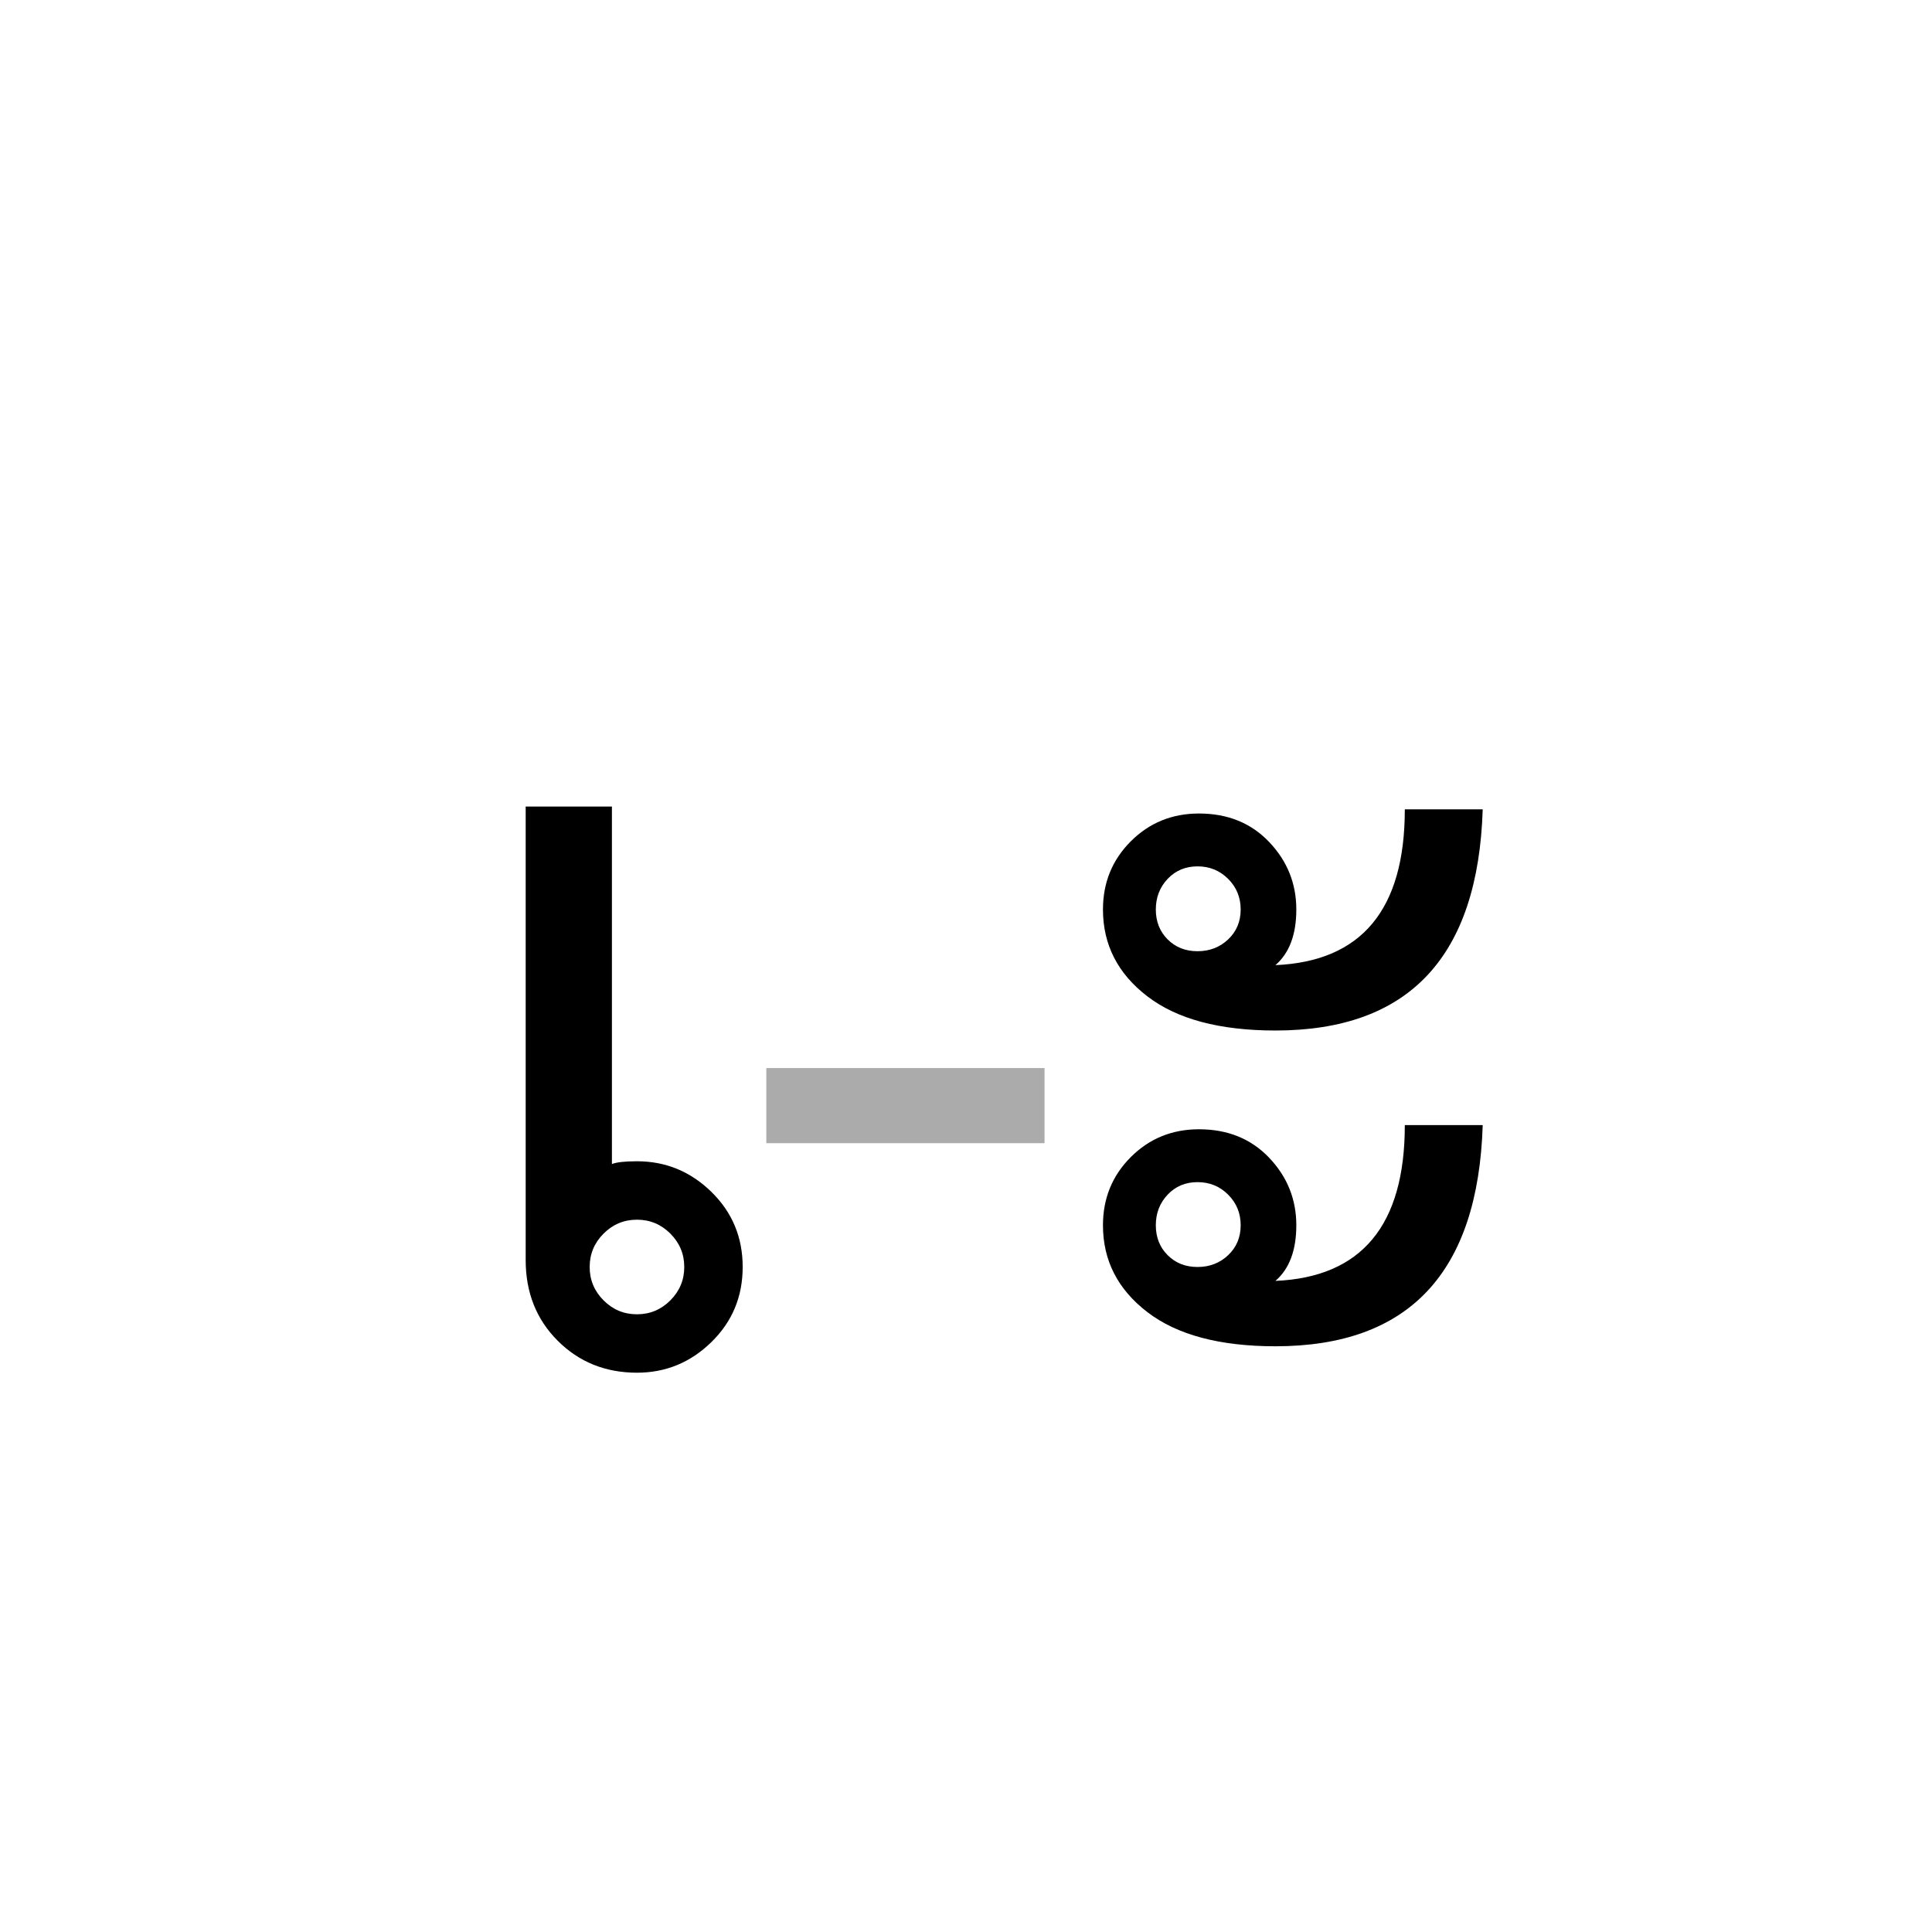
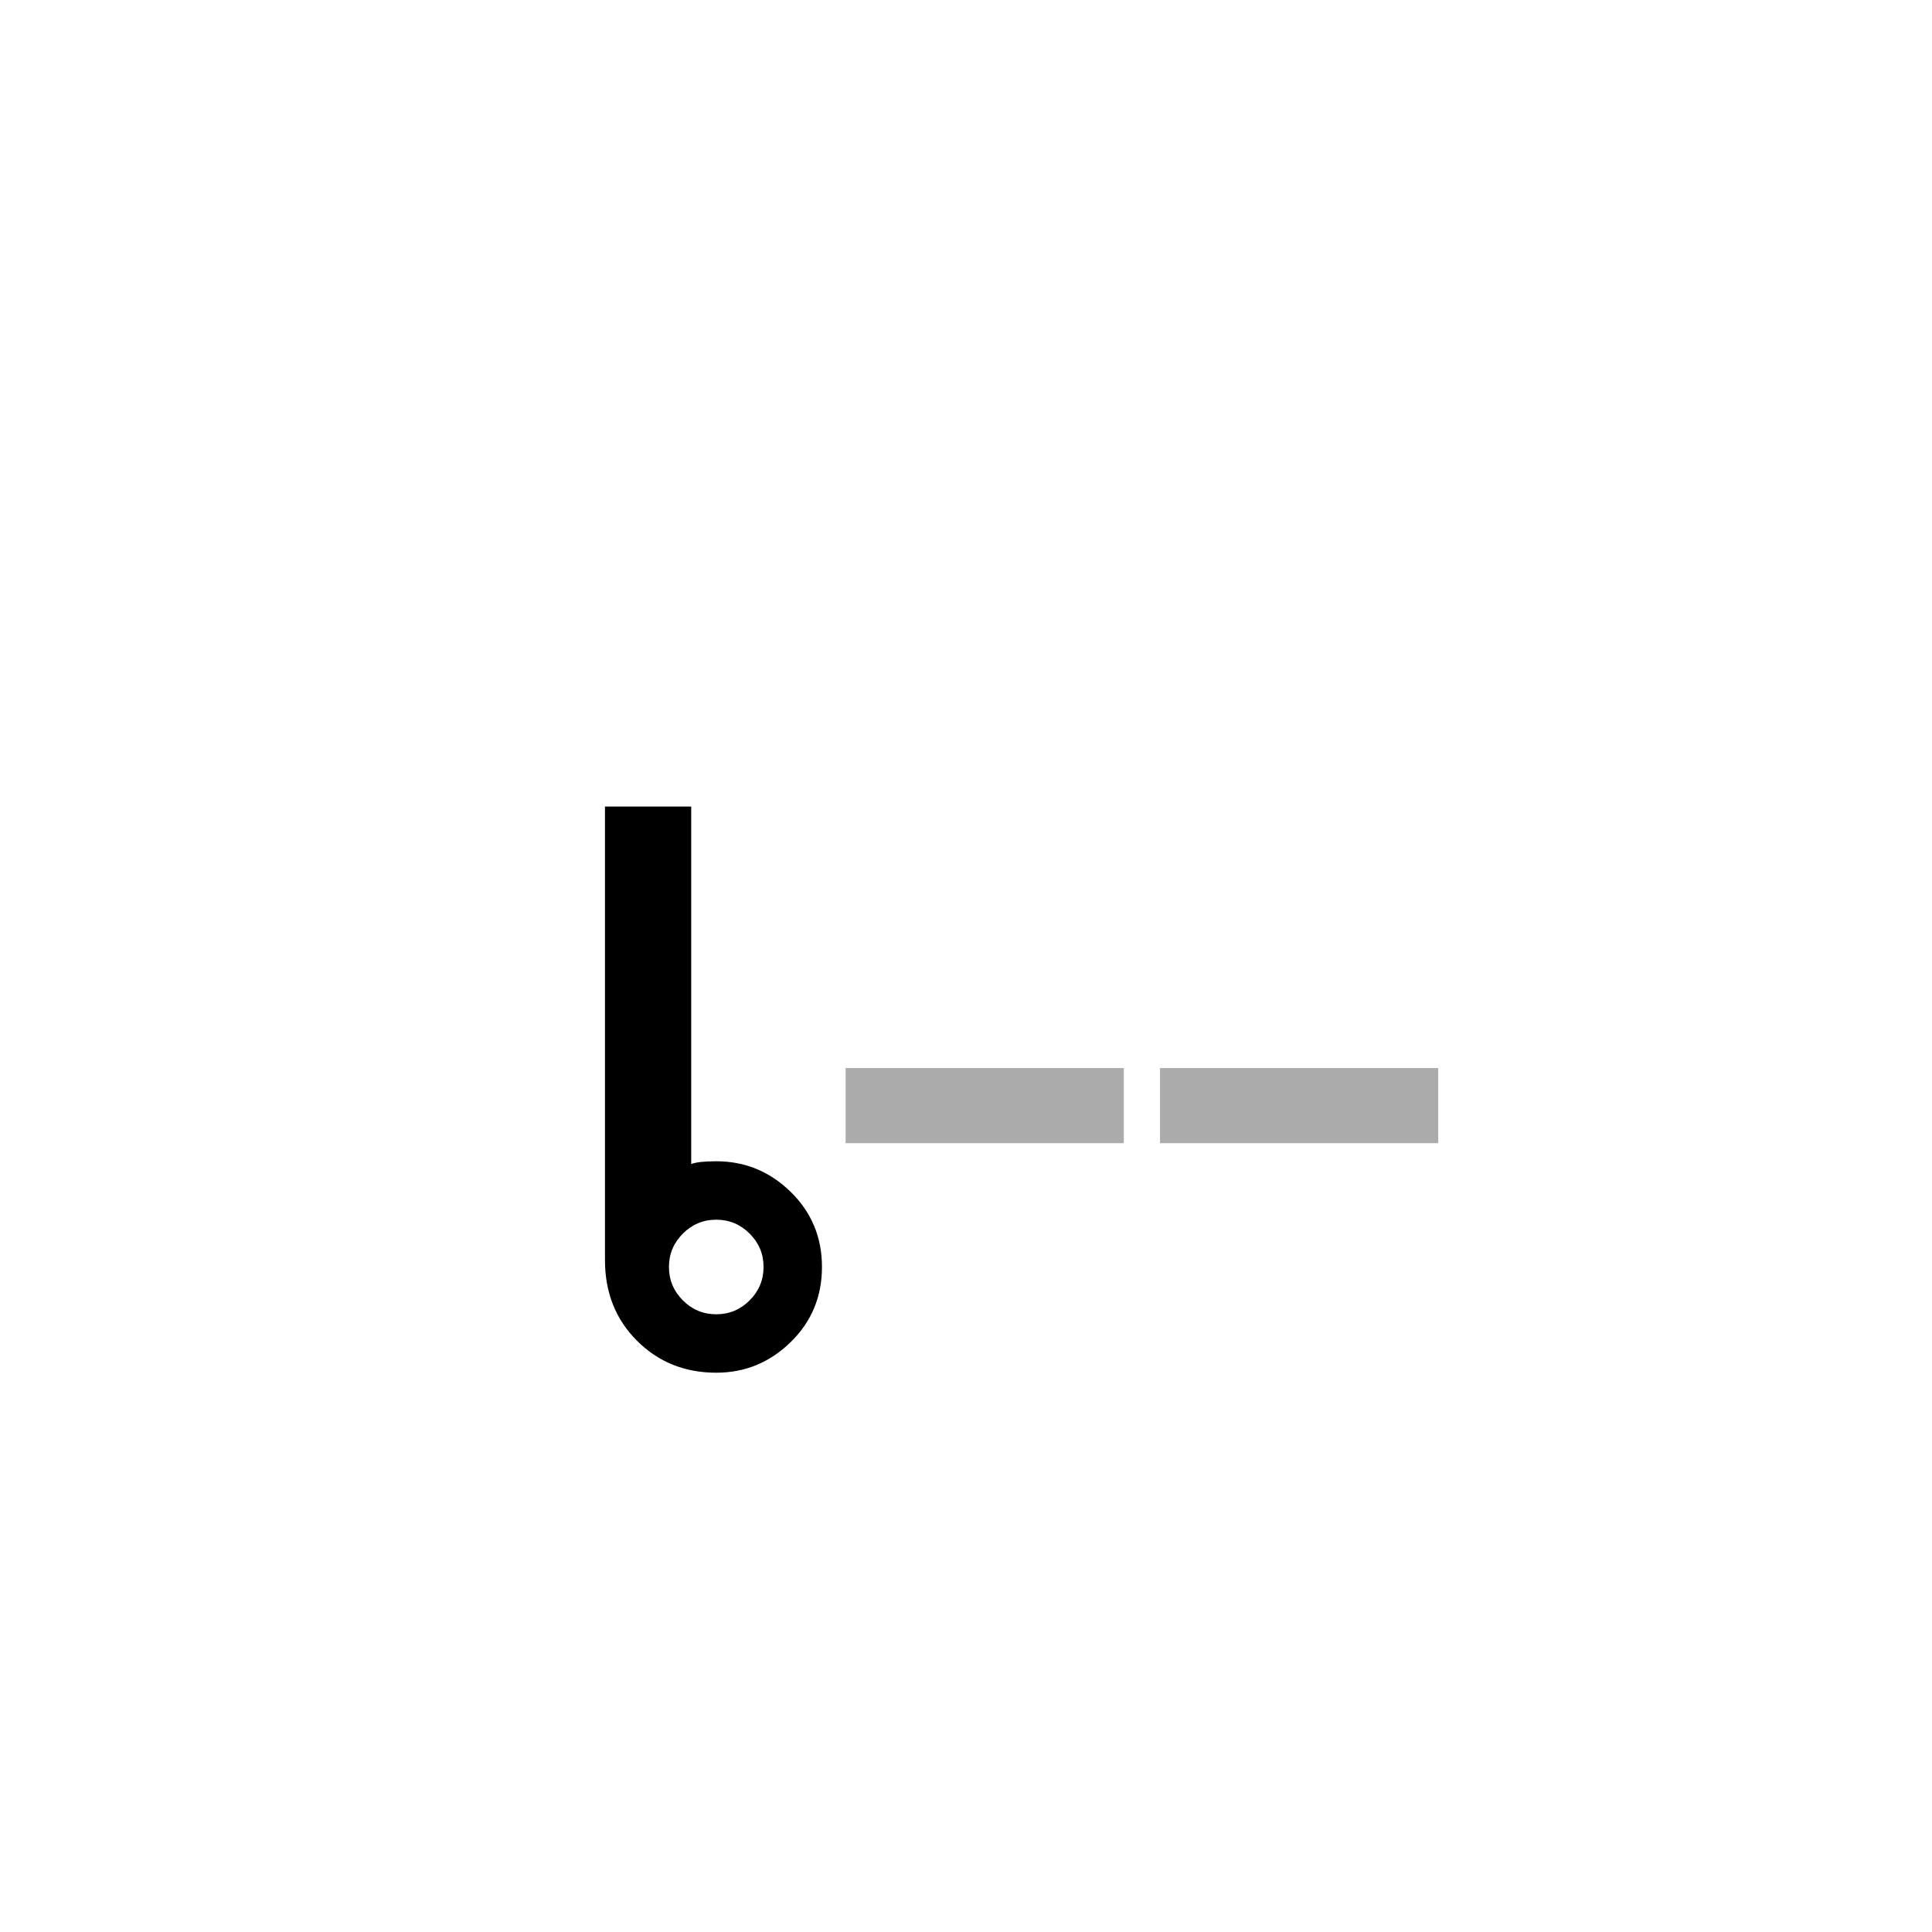
<svg xmlns="http://www.w3.org/2000/svg" width="100%" height="100%" viewBox="0 0 100 100" version="1.1" xml:space="preserve" style="fill-rule:evenodd;clip-rule:evenodd;stroke-linejoin:round;stroke-miterlimit:1.414;">
  <rect id="vowels-short" x="-100" y="-300" width="300" height="900" style="fill:none;" />
-   <path d="M38.441,65.579c0,1.536 -0.54,2.832 -1.62,3.888c-1.08,1.056 -2.364,1.584 -3.852,1.584c-1.632,0 -3,-0.552 -4.104,-1.656c-1.104,-1.104 -1.656,-2.496 -1.656,-4.176l0,-23.472l4.464,0l0,18.504c0.24,-0.096 0.672,-0.144 1.296,-0.144c1.488,0 2.772,0.528 3.852,1.584c1.08,1.056 1.62,2.352 1.62,3.888Zm-3.024,0c0,-0.672 -0.24,-1.248 -0.72,-1.728c-0.48,-0.48 -1.056,-0.72 -1.728,-0.72c-0.672,0 -1.248,0.24 -1.728,0.72c-0.48,0.48 -0.72,1.056 -0.72,1.728c0,0.672 0.24,1.248 0.72,1.728c0.48,0.48 1.056,0.72 1.728,0.72c0.672,0 1.248,-0.24 1.728,-0.72c0.48,-0.48 0.72,-1.056 0.72,-1.728Z" style="fill-rule:nonzero;" />
-   <rect x="39.665" y="55.283" width="14.4" height="3.888" style="fill:#ababab;fill-rule:nonzero;" />
-   <path d="M76.745,41.891c-0.24,7.632 -3.816,11.448 -10.728,11.448c-2.88,0 -5.088,-0.588 -6.624,-1.764c-1.536,-1.176 -2.304,-2.676 -2.304,-4.5c0,-1.392 0.48,-2.568 1.44,-3.528c0.96,-0.96 2.136,-1.44 3.528,-1.44c1.488,0 2.7,0.492 3.636,1.476c0.936,0.984 1.404,2.148 1.404,3.492c0,1.296 -0.36,2.256 -1.08,2.88c4.464,-0.192 6.696,-2.88 6.696,-8.064l4.032,0Zm-12.528,5.184c0,-0.624 -0.216,-1.152 -0.648,-1.584c-0.432,-0.432 -0.96,-0.648 -1.584,-0.648c-0.624,0 -1.14,0.216 -1.548,0.648c-0.408,0.432 -0.612,0.96 -0.612,1.584c0,0.624 0.204,1.14 0.612,1.548c0.408,0.408 0.924,0.612 1.548,0.612c0.624,0 1.152,-0.204 1.584,-0.612c0.432,-0.408 0.648,-0.924 0.648,-1.548Zm12.528,11.16c-0.24,7.632 -3.816,11.448 -10.728,11.448c-2.88,0 -5.088,-0.588 -6.624,-1.764c-1.536,-1.176 -2.304,-2.676 -2.304,-4.5c0,-1.392 0.48,-2.568 1.44,-3.528c0.96,-0.96 2.136,-1.44 3.528,-1.44c1.488,0 2.7,0.492 3.636,1.476c0.936,0.984 1.404,2.148 1.404,3.492c0,1.296 -0.36,2.256 -1.08,2.88c4.464,-0.192 6.696,-2.88 6.696,-8.064l4.032,0Zm-12.528,5.184c0,-0.624 -0.216,-1.152 -0.648,-1.584c-0.432,-0.432 -0.96,-0.648 -1.584,-0.648c-0.624,0 -1.14,0.216 -1.548,0.648c-0.408,0.432 -0.612,0.96 -0.612,1.584c0,0.624 0.204,1.14 0.612,1.548c0.408,0.408 0.924,0.612 1.548,0.612c0.624,0 1.152,-0.204 1.584,-0.612c0.432,-0.408 0.648,-0.924 0.648,-1.548Z" style="fill-rule:nonzero;" />
+   <path d="M42.545,65.579c0,1.536 -0.54,2.832 -1.62,3.888c-1.08,1.056 -2.364,1.584 -3.852,1.584c-1.632,0 -3,-0.552 -4.104,-1.656c-1.104,-1.104 -1.656,-2.496 -1.656,-4.176l0,-23.472l4.464,0l0,18.504c0.24,-0.096 0.672,-0.144 1.296,-0.144c1.488,0 2.772,0.528 3.852,1.584c1.08,1.056 1.62,2.352 1.62,3.888Zm-3.024,0c0,-0.672 -0.24,-1.248 -0.72,-1.728c-0.48,-0.48 -1.056,-0.72 -1.728,-0.72c-0.672,0 -1.248,0.24 -1.728,0.72c-0.48,0.48 -0.72,1.056 -0.72,1.728c0,0.672 0.24,1.248 0.72,1.728c0.48,0.48 1.056,0.72 1.728,0.72c0.672,0 1.248,-0.24 1.728,-0.72c0.48,-0.48 0.72,-1.056 0.72,-1.728Z" style="fill-rule:nonzero;" />
+   <rect x="43.769" y="55.283" width="14.4" height="3.888" style="fill:#ababab;fill-rule:nonzero;" />
+   <rect x="60.041" y="55.283" width="14.4" height="3.888" style="fill:#ababab;fill-rule:nonzero;" />
</svg>
